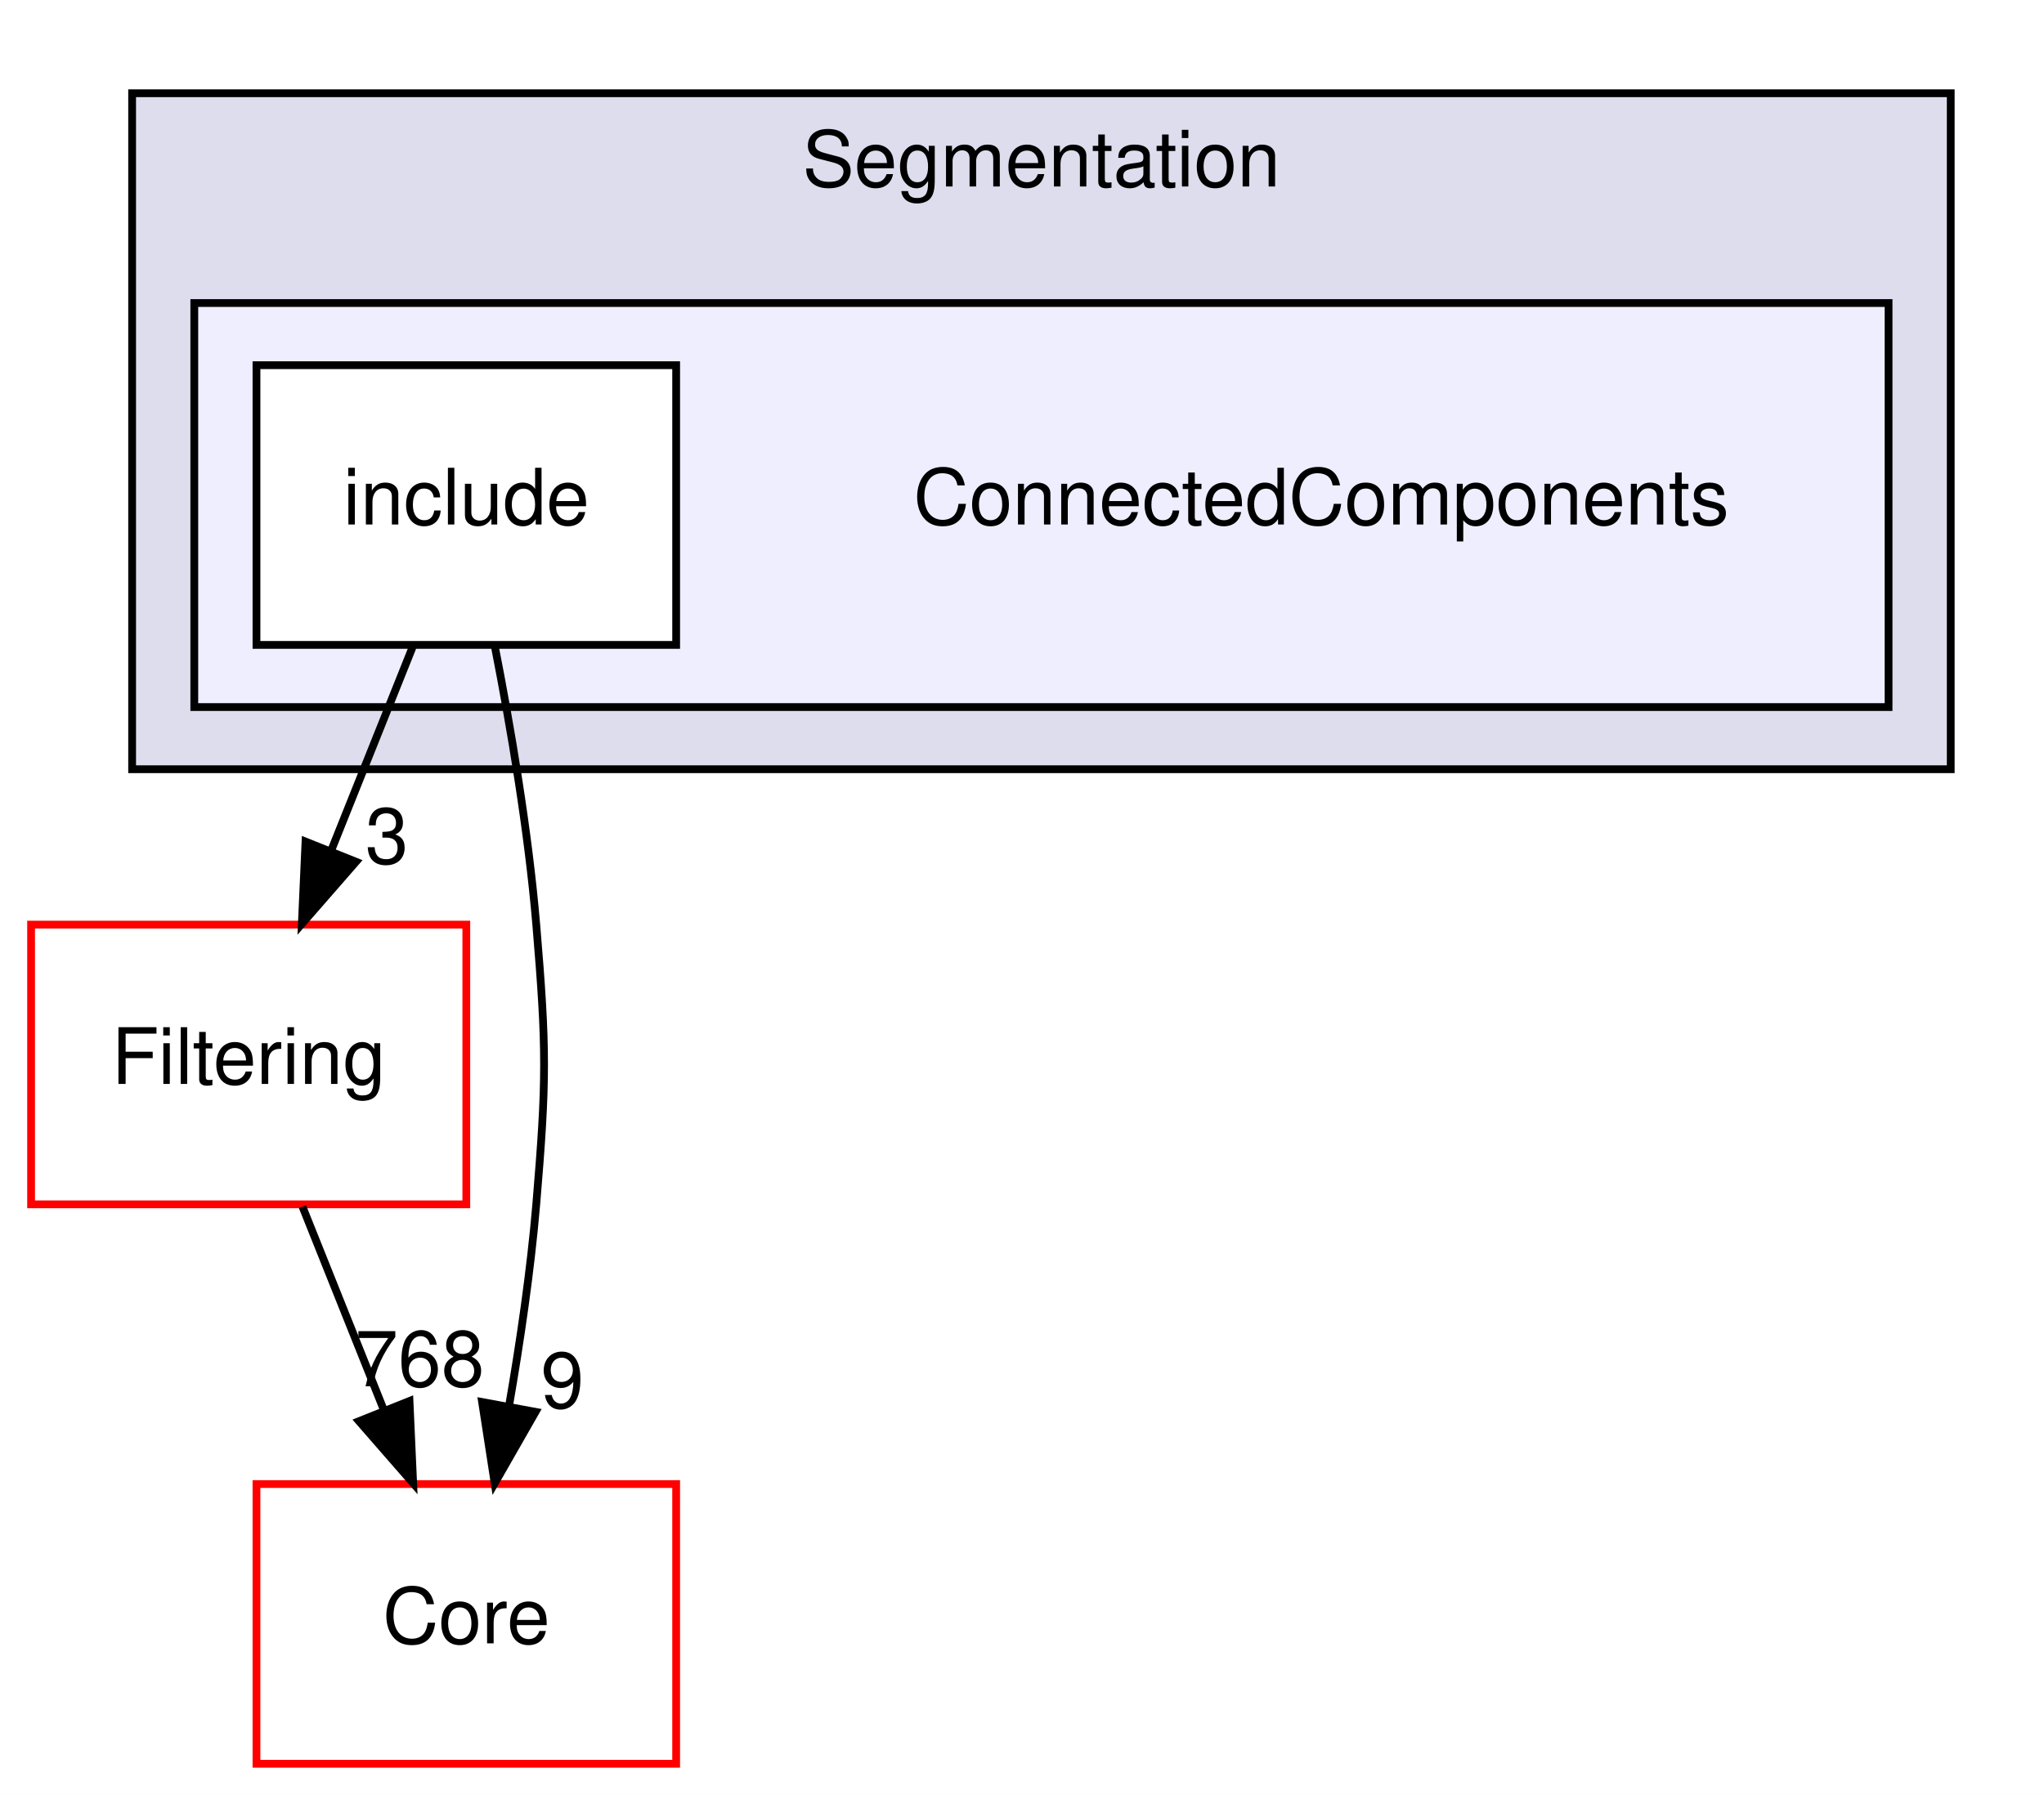
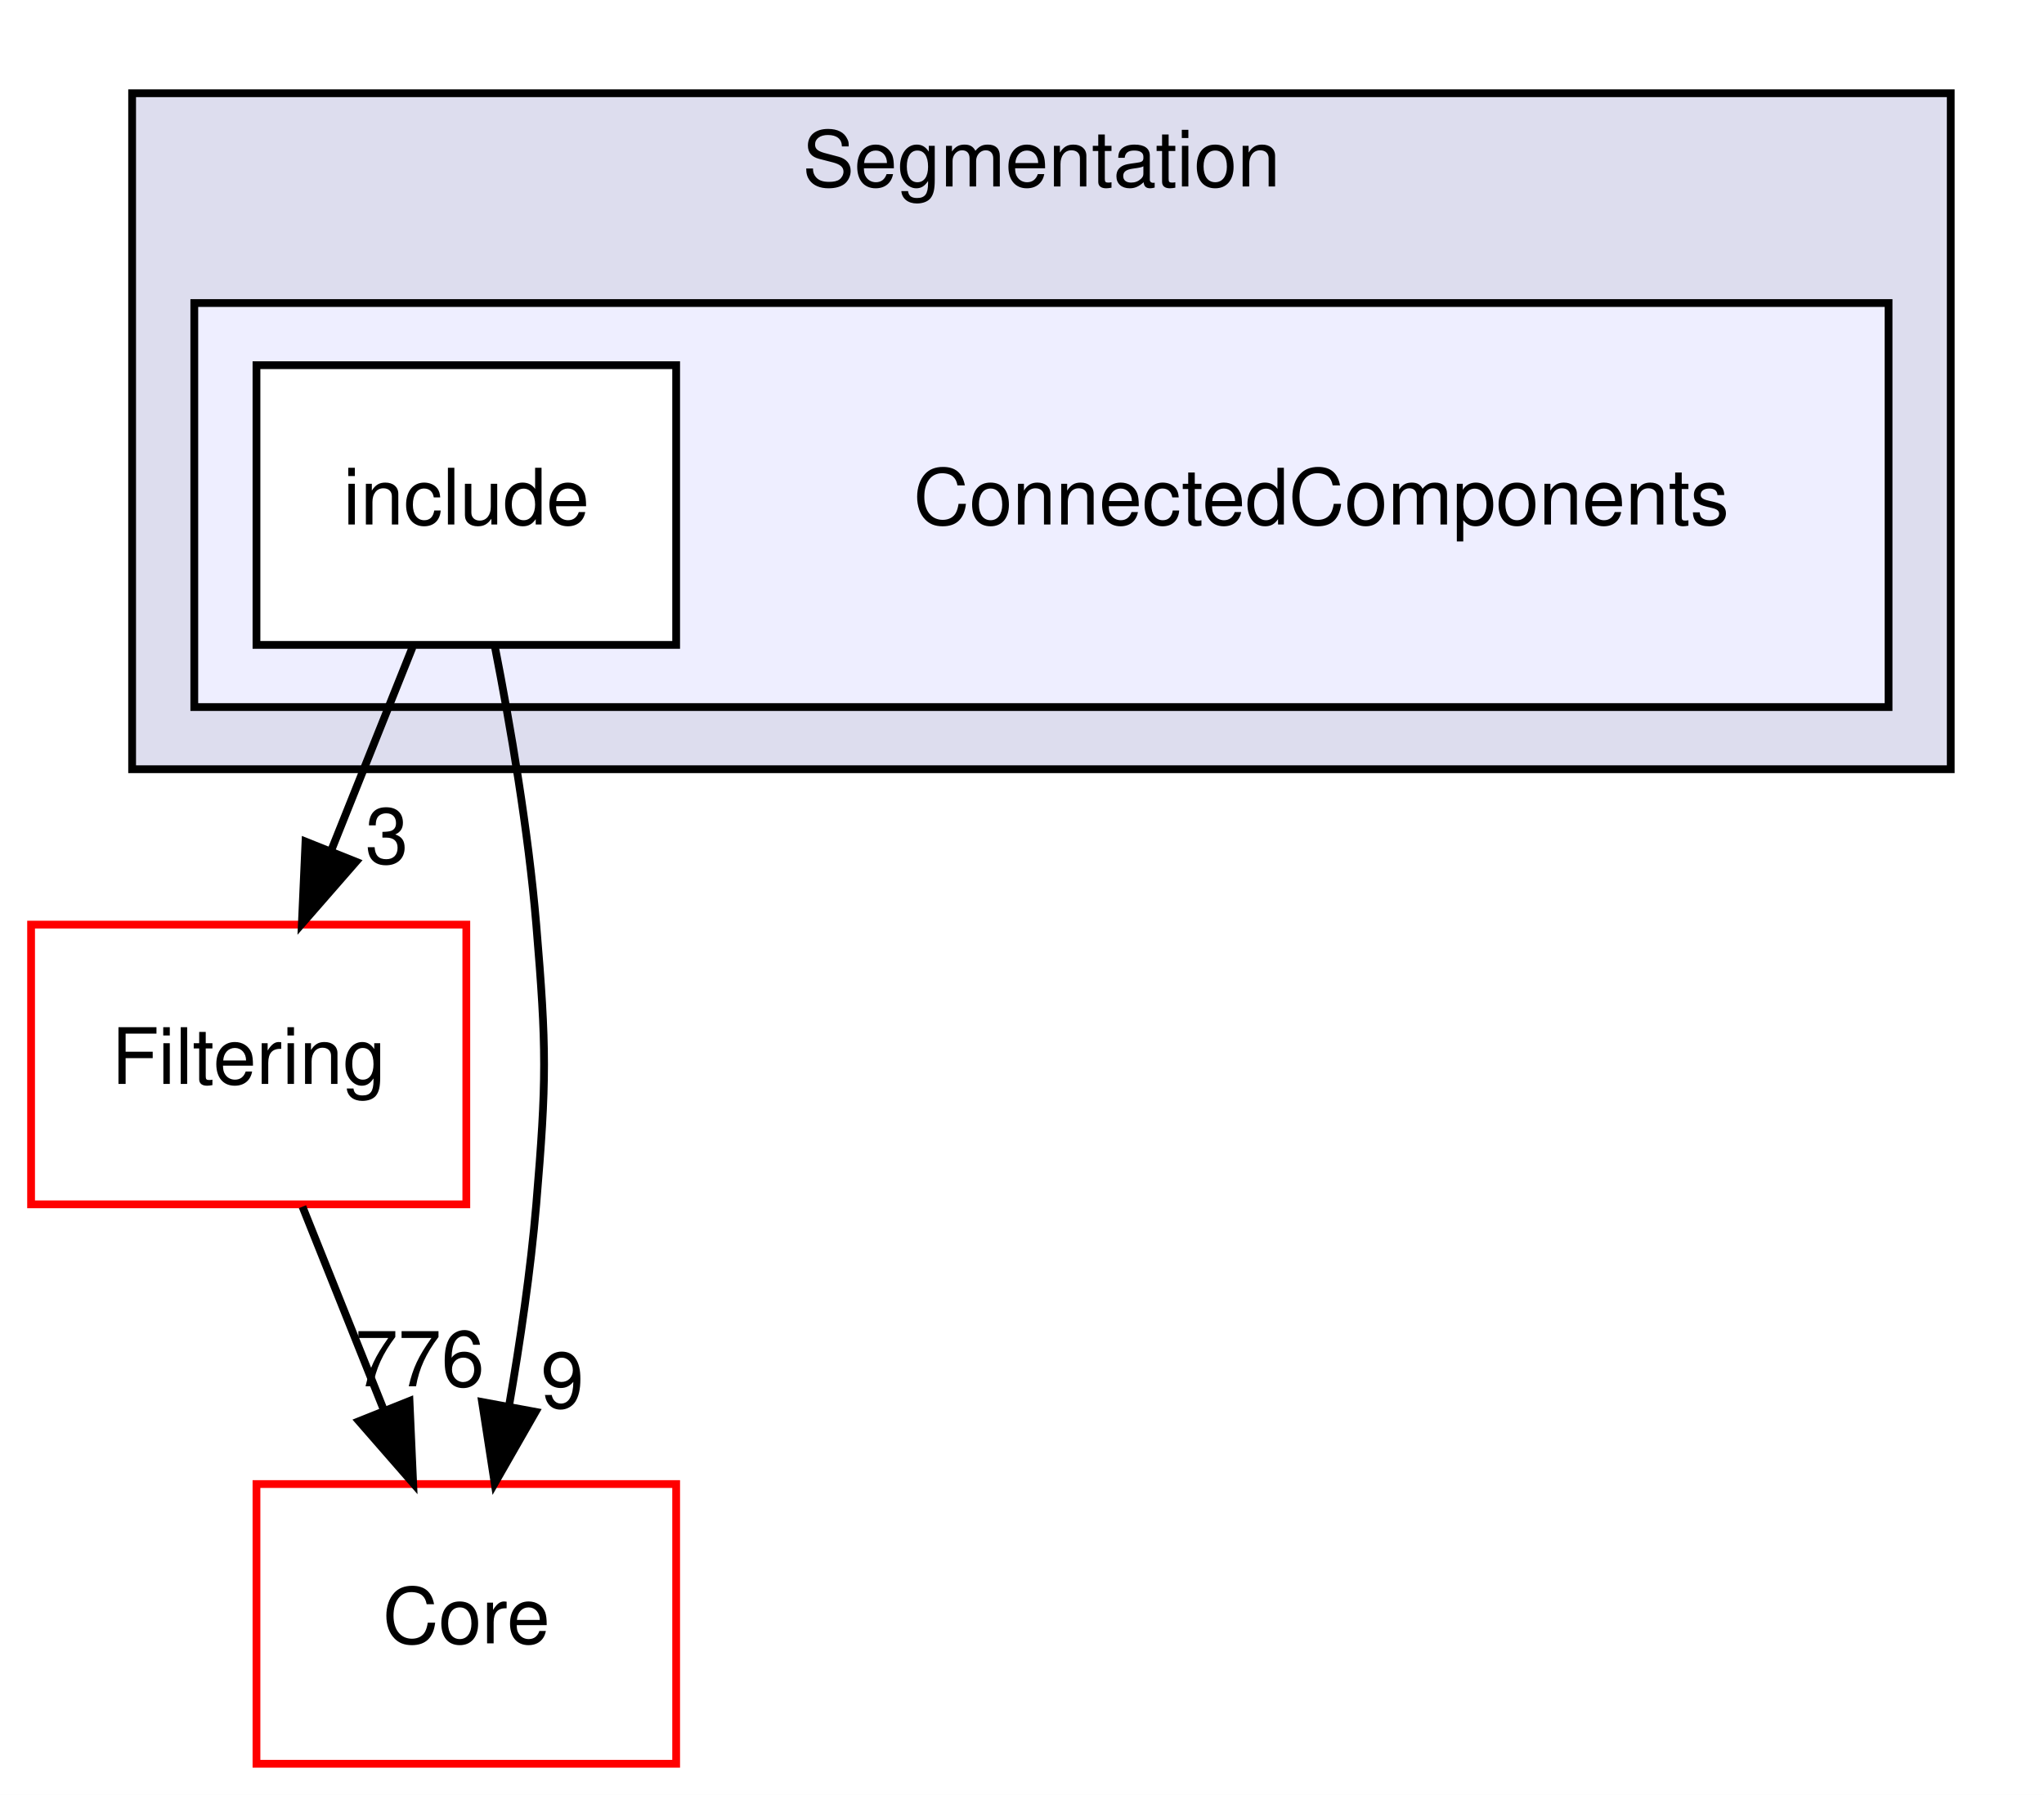
<svg xmlns="http://www.w3.org/2000/svg" xmlns:xlink="http://www.w3.org/1999/xlink" width="263pt" height="231pt" viewBox="0.00 0.00 263.00 231.00">
  <g id="graph0" class="graph" transform="scale(1 1) rotate(0) translate(4 227)">
    <polygon fill="white" stroke="transparent" points="-4,4 -4,-227 259,-227 259,4 -4,4" />
    <g id="clust1" class="cluster">
      <g id="a_clust1">
        <a xlink:href="dir_431b5b85ef2fd850d23fe72862364324.html" target="_top" xlink:title="Segmentation">
          <polygon fill="#ddddee" stroke="black" points="13,-128 13,-215 247,-215 247,-128 13,-128" />
          <text text-anchor="middle" x="130" y="-203" font-family="Helvetica,sans-Serif" font-size="10.00">Segmentation</text>
        </a>
      </g>
    </g>
    <g id="clust2" class="cluster">
      <g id="a_clust2">
        <a xlink:href="dir_1d18b8360ebca9638d7fe36f156b9488.html" target="_top">
          <polygon fill="#eeeeff" stroke="black" points="21,-136 21,-188 239,-188 239,-136 21,-136" />
        </a>
      </g>
    </g>
    <g id="node1" class="node">
      <text text-anchor="middle" x="166" y="-159.5" font-family="Helvetica,sans-Serif" font-size="10.00">ConnectedComponents</text>
    </g>
    <g id="node2" class="node">
      <g id="a_node2">
        <a xlink:href="dir_e21e2a97a9859d4c1f275da649e93b70.html" target="_top" xlink:title="include">
          <polygon fill="white" stroke="black" points="83,-180 29,-180 29,-144 83,-144 83,-180" />
          <text text-anchor="middle" x="56" y="-159.5" font-family="Helvetica,sans-Serif" font-size="10.00">include</text>
        </a>
      </g>
    </g>
    <g id="node3" class="node">
      <g id="a_node3">
        <a xlink:href="dir_6724b11ef9ad676a0a0c31463bff1d93.html" target="_top" xlink:title="Filtering">
          <polygon fill="white" stroke="red" points="56,-108 0,-108 0,-72 56,-72 56,-108" />
          <text text-anchor="middle" x="28" y="-87.5" font-family="Helvetica,sans-Serif" font-size="10.00">Filtering</text>
        </a>
      </g>
    </g>
    <g id="edge1" class="edge">
      <path fill="none" stroke="black" d="M49.08,-143.7C45.93,-135.81 42.12,-126.3 38.62,-117.55" />
      <polygon fill="black" stroke="black" points="41.81,-116.09 34.84,-108.1 35.31,-118.69 41.81,-116.09" />
      <g id="a_edge1-headlabel">
        <a xlink:href="dir_000109_000011.html" target="_top" xlink:title="3">
          <text text-anchor="middle" x="45.78" y="-115.87" font-family="Helvetica,sans-Serif" font-size="10.00">3</text>
        </a>
      </g>
    </g>
    <g id="node4" class="node">
      <g id="a_node4">
        <a xlink:href="dir_cac7f9cecb9aa42a0bd05452dddd8a21.html" target="_top" xlink:title="Core">
          <polygon fill="white" stroke="red" points="83,-36 29,-36 29,0 83,0 83,-36" />
          <text text-anchor="middle" x="56" y="-15.5" font-family="Helvetica,sans-Serif" font-size="10.00">Core</text>
        </a>
      </g>
    </g>
    <g id="edge2" class="edge">
      <path fill="none" stroke="black" d="M59.65,-143.91C61.68,-133.57 63.98,-120.09 65,-108 66.34,-92.06 66.34,-87.94 65,-72 64.28,-63.5 62.93,-54.31 61.49,-46.01" />
      <polygon fill="black" stroke="black" points="64.91,-45.29 59.65,-36.09 58.03,-46.56 64.91,-45.29" />
      <g id="a_edge2-headlabel">
        <a xlink:href="dir_000109_000008.html" target="_top" xlink:title="9">
          <text text-anchor="middle" x="68.36" y="-45.81" font-family="Helvetica,sans-Serif" font-size="10.00">9</text>
        </a>
      </g>
    </g>
    <g id="edge3" class="edge">
      <path fill="none" stroke="black" d="M34.92,-71.7C38.07,-63.81 41.88,-54.3 45.38,-45.55" />
      <polygon fill="black" stroke="black" points="48.69,-46.69 49.16,-36.1 42.19,-44.09 48.69,-46.69" />
      <g id="a_edge3-headlabel">
-         <a xlink:href="dir_000011_000008.html" target="_top" xlink:title="768">
-           <text text-anchor="middle" x="50" y="-48.58" font-family="Helvetica,sans-Serif" font-size="10.00">768</text>
+         <a xlink:href="dir_000011_000008.html" target="_top" xlink:title="776">
+           <text text-anchor="middle" x="50" y="-48.58" font-family="Helvetica,sans-Serif" font-size="10.00">776</text>
        </a>
      </g>
    </g>
  </g>
</svg>
